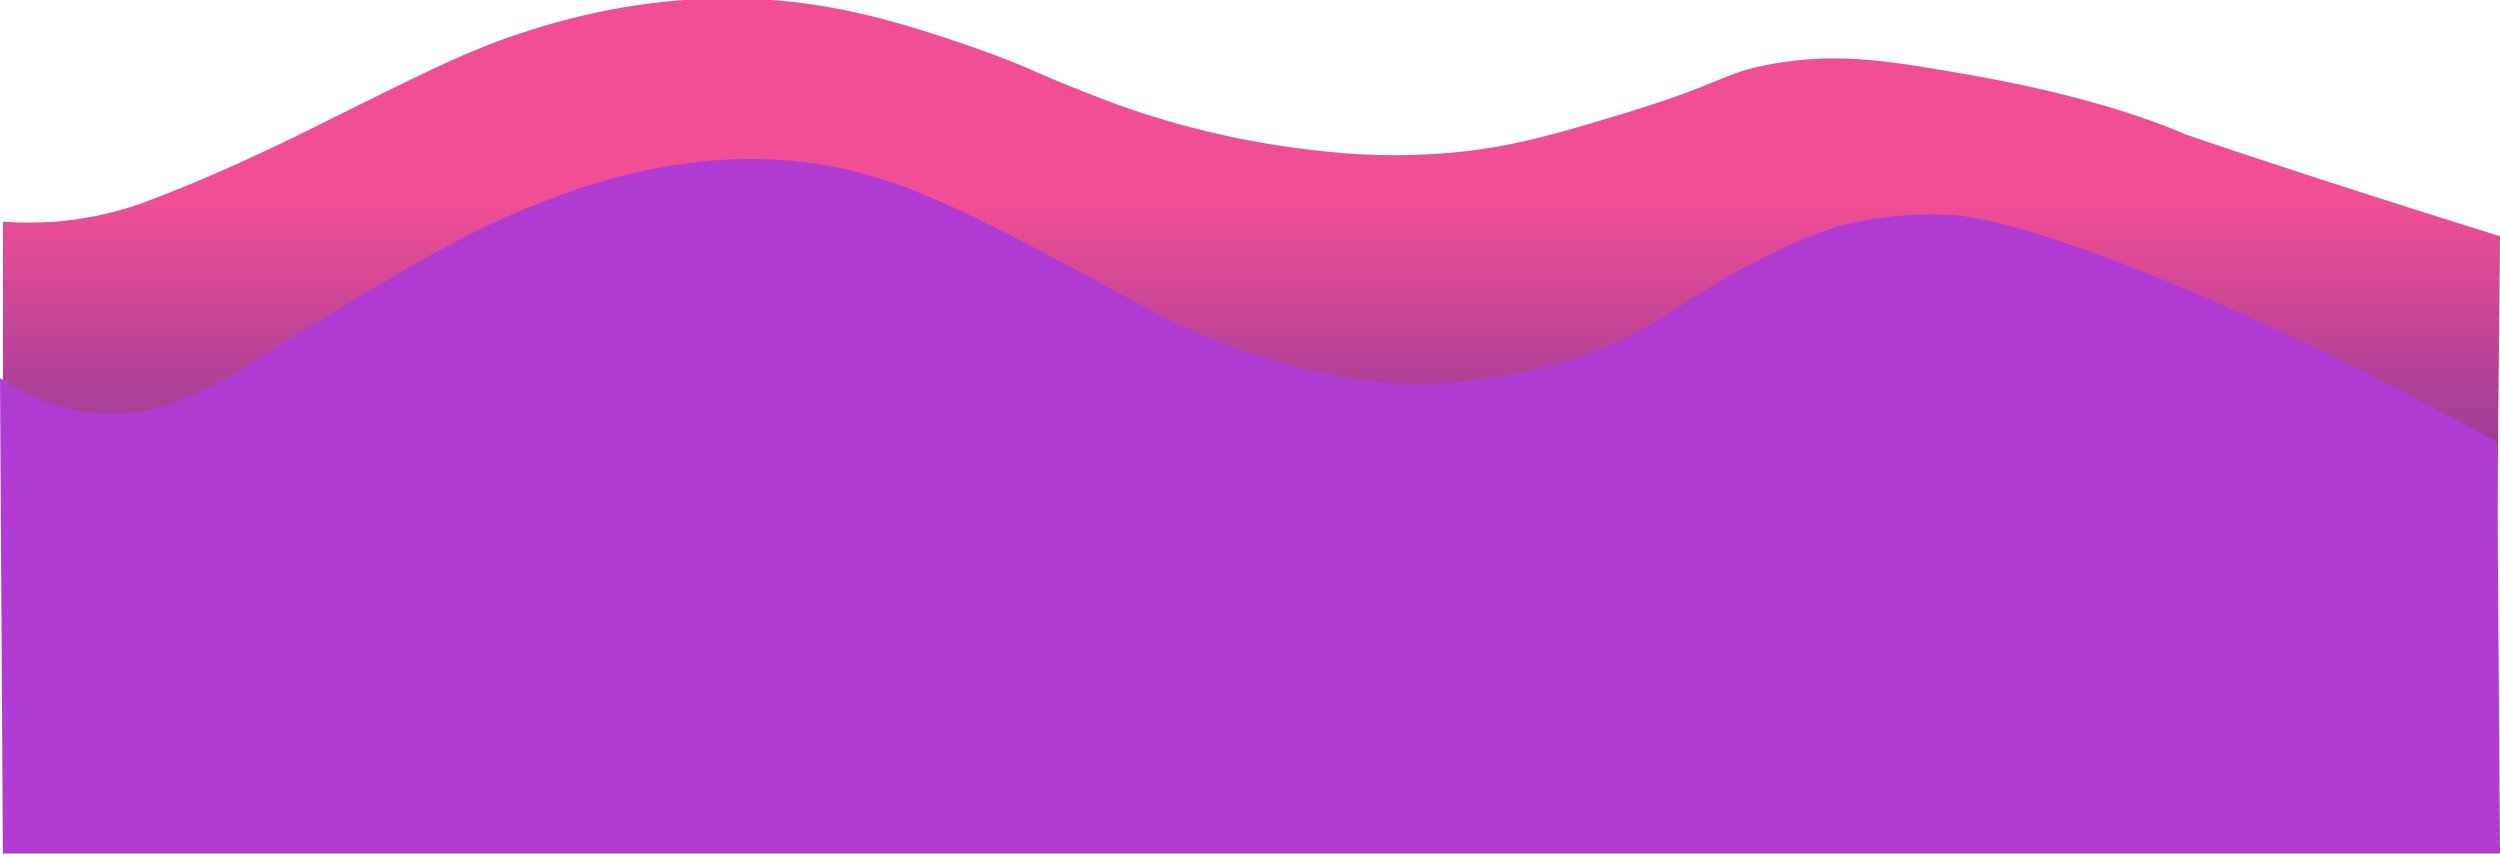
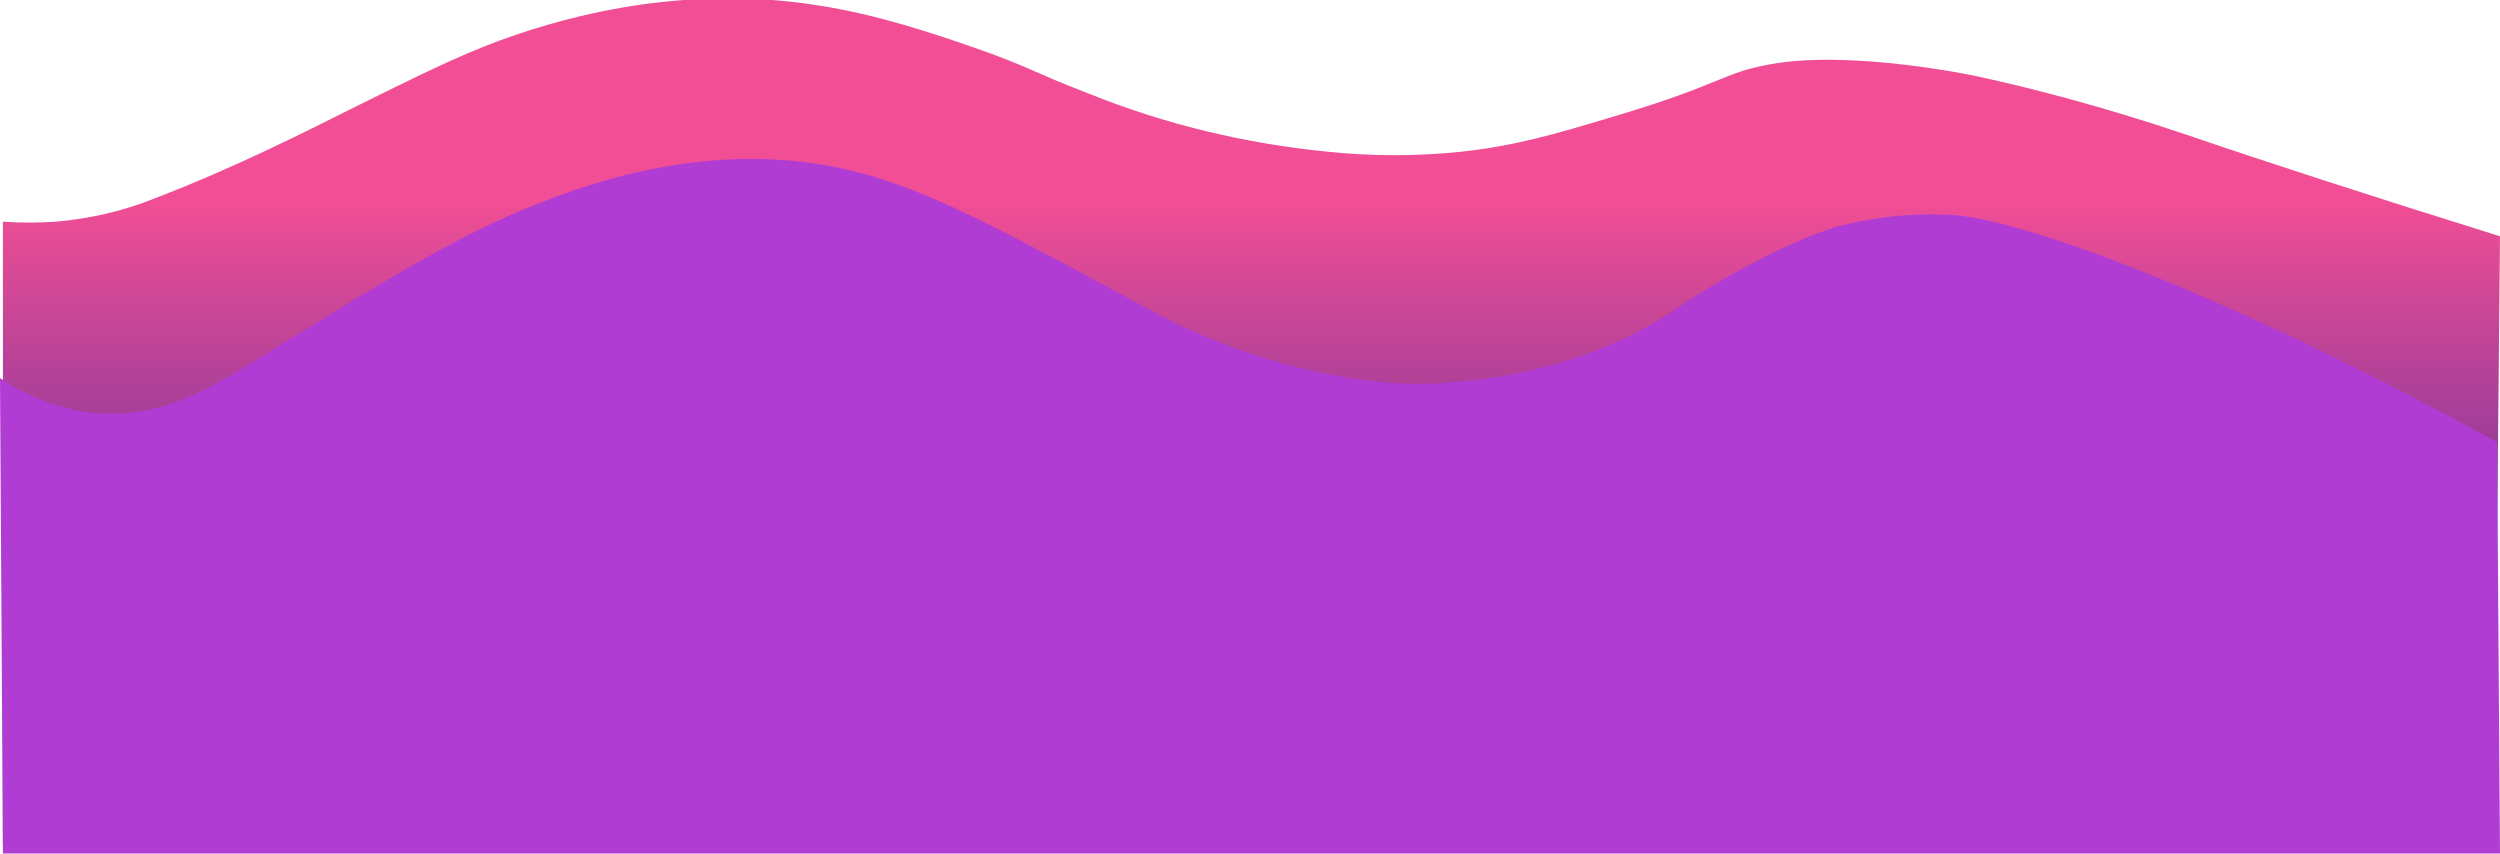
<svg xmlns="http://www.w3.org/2000/svg" version="1.1" id="Слой_1" x="0px" y="0px" viewBox="0 0 428.5 146.3" style="enable-background:new 0 0 428.5 146.3;" xml:space="preserve">
  <style type="text/css">
		.st0 {
			fill: url("#wave-2_1_");
		}
		.st1 {
			fill: #B13CD4;
		}
		@keyframes wave-1 {
			0% {
				transform: translateX(0);
			}

			33% {
				transform: translateX(10px);
			}

			66% {
				transform: translateX(-10px);
			}

			100% {
				transform: translateX(0);
			}
		}
		@keyframes wave-2 {
			0% {
				transform: translateX(0);
			}

			33% {
				transform: translateX(-10px);
			}

			66% {
				transform: translateX(10px);
			}

			100% {
				transform: translateX(0);
			}
		}

		#wave-1 {
			animation: wave-1 5s;
		}

		#wave-2 {
			animation: wave-2 5s;
		}
	</style>
  <g id="united-wave">
-     <linearGradient id="wave-2_1_" gradientUnits="userSpaceOnUse" x1="214.5" y1="3" x2="214.5" y2="148.282" gradientTransform="matrix(1 0 0 -1 0 148)">
-       <stop offset="0" style="stop-color:#432A9D" />
-       <stop offset="8.000000e-02" style="stop-color:#4B2C9D" />
-       <stop offset="0.22" style="stop-color:#60309C" />
-       <stop offset="0.38" style="stop-color:#84379A" />
-       <stop offset="0.56" style="stop-color:#B54298" />
-       <stop offset="0.76" style="stop-color:#F14E95" />
-     </linearGradient>
-     <path id="wave-2" class="st0" d="M428.5,40.5c-22.1-6.9-40-12.7-54-17.5l0,0c-0.1,0-12.2-5.8-36-10c-14.7-2.6-23.5-4.1-35-2   c-8.7,1.6-7.6,3.2-27,9c-10.3,3.1-16.9,5-26,6c-7.6,0.8-15.4,0.8-23,0c-14.1-1.4-27.9-4.7-41-10c-9.9-3.8-9.9-4.5-20-8   c-6.4-2.2-16-5.5-26.4-7.1c-25.4-4-46.6,3.2-54.6,6.1c-7,2.6-13.5,5.8-26,12c-6,3-19.1,9.7-33,15c-5.4,2.2-11.2,3.5-17,4   c-3,0.2-6,0.2-9,0v107c142.3,0,284.7,0,427,0C427.8,110.2,428.2,75.3,428.5,40.5z" />
-     <path id="wave-1" class="st1" d="M428,75.8c-45.6-25.2-81.8-38.5-94-39c-6.4-0.3-12.8,0.4-19,2c-4.1,1.3-8.2,3-12,5   c-5.9,2.9-11.6,6.3-17,10c-19,12.4-42.4,12-44,12c-12.6-0.3-24.3-4.1-27-5c-10.4-3.3-16.8-7.1-24-11c-21.6-11.6-33.8-18.2-47-21   c-24.3-5.1-45.9,3.7-54,7c-12.5,5.1-26.2,13.6-43,24c-9.8,6.1-19,12.2-31,11c-5.7-0.7-11.2-2.7-16-6l0.5,81.5h428L428,75.8z" />
+     <g id="united-wave">
+       <linearGradient id="wave-2_1_" gradientUnits="userSpaceOnUse" x1="214.5" y1="397" x2="214.5" y2="251.718" gradientTransform="matrix(1 0 0 1 0 -252)">
+         <stop offset="0" style="stop-color:#432A9D" />
+         <stop offset="8.000000e-02" style="stop-color:#4B2C9D" />
+         <stop offset="0.22" style="stop-color:#60309C" />
+         <stop offset="0.38" style="stop-color:#84379A" />
+         <stop offset="0.56" style="stop-color:#B54298" />
+         <stop offset="0.76" style="stop-color:#F14E95" />
+       </linearGradient>
+       <path id="wave-2" class="st0" d="M428.5,40.5c-22.1-6.9-40-12.7-54-17.5c-14-4.7-26.2-7.9-36-10c0,0-21.2-4.5-35-2     c-8.7,1.6-7.6,3.2-27,9c-10.3,3.1-16.9,5-26,6c-7.6,0.8-15.4,0.8-23,0c-14.1-1.4-27.9-4.7-41-10c-9.9-3.8-9.9-4.5-20-8     c-6.4-2.2-16-5.5-26.4-7.1c-25.4-4-46.6,3.2-54.6,6.1c-7,2.6-13.5,5.8-26,12c-6,3-19.1,9.7-33,15c-5.4,2.2-11.2,3.5-17,4     c-3,0.2-6,0.2-9,0v107c142.3,0,284.7,0,427,0C427.8,110.2,428.2,75.3,428.5,40.5z" />
+       <path id="wave-1" class="st1" d="M428,75.8c-45.6-25.2-81.8-38.5-94-39c-6.4-0.3-12.8,0.4-19,2c-4.1,1.3-8.2,3-12,5     c-5.9,2.9-11.6,6.3-17,10c-19,12.4-42.4,12-44,12c-12.6-0.3-24.3-4.1-27-5c-10.4-3.3-16.8-7.1-24-11c-21.6-11.6-33.8-18.2-47-21     c-24.3-5.1-45.9,3.7-54,7c-12.5,5.1-26.2,13.6-43,24c-9.8,6.1-19,12.2-31,11c-5.7-0.7-11.2-2.7-16-6l0.5,81.5h428L428,75.8z" />
+     </g>
  </g>
</svg>
